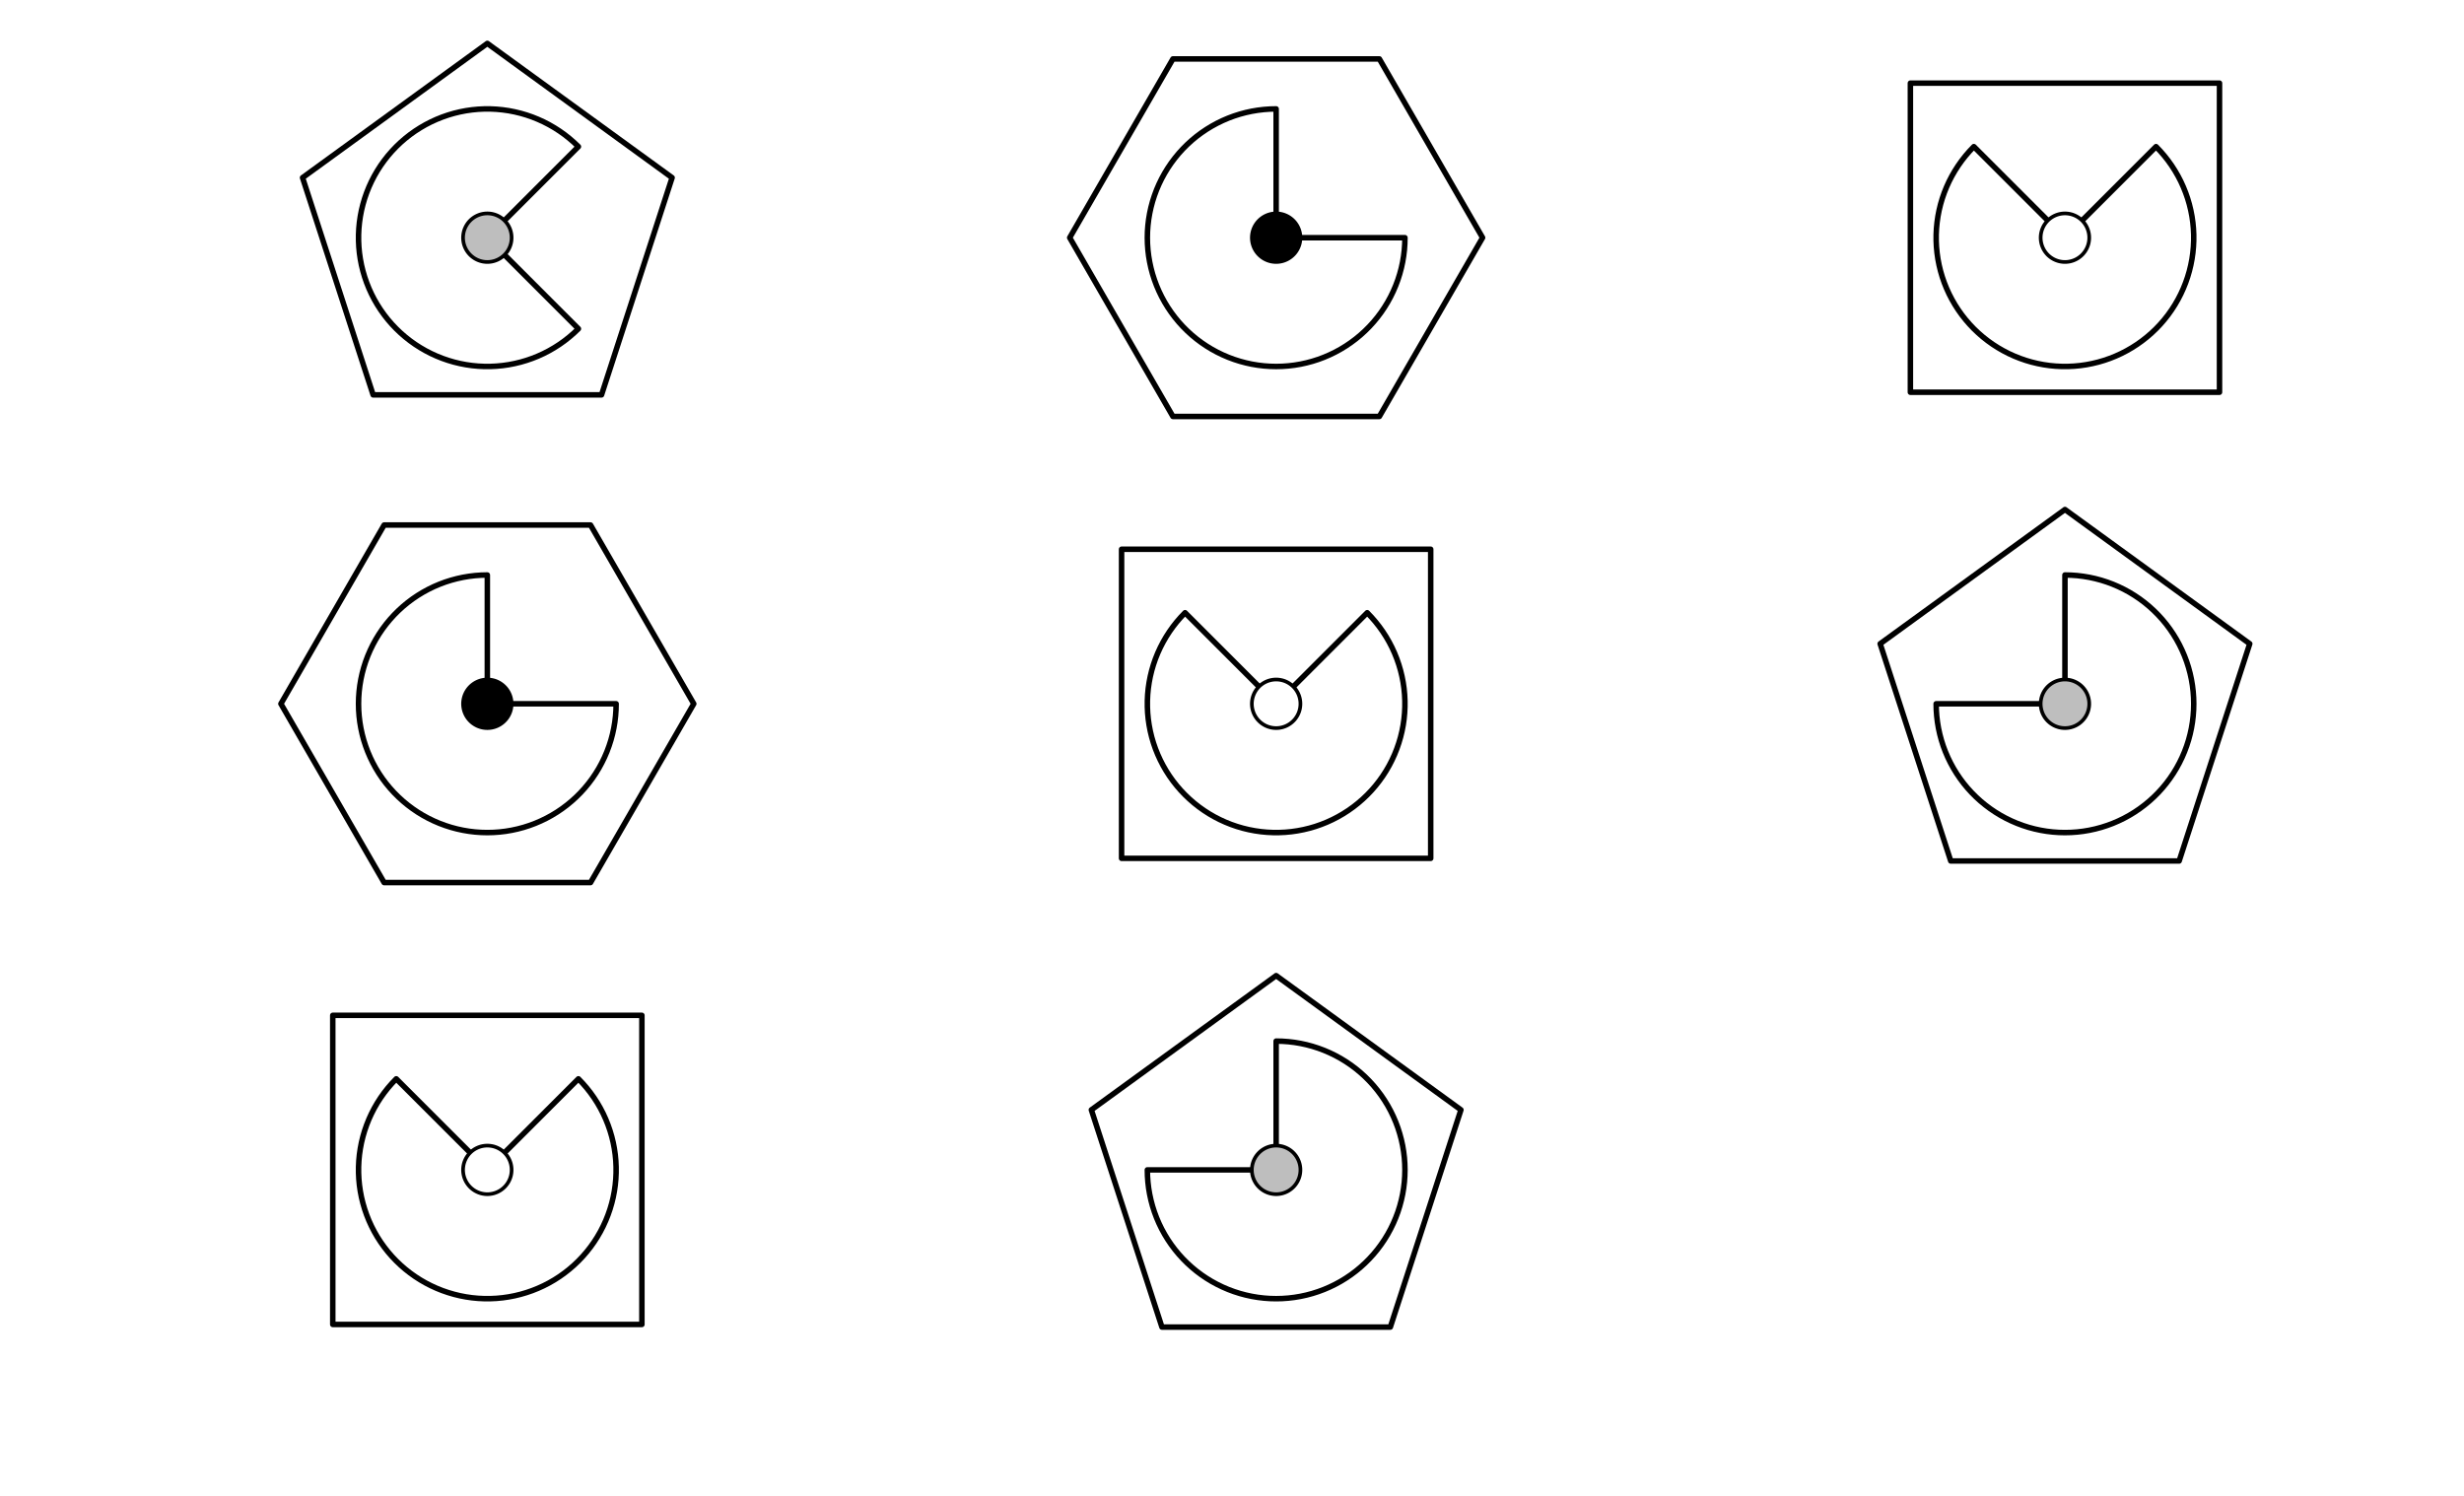
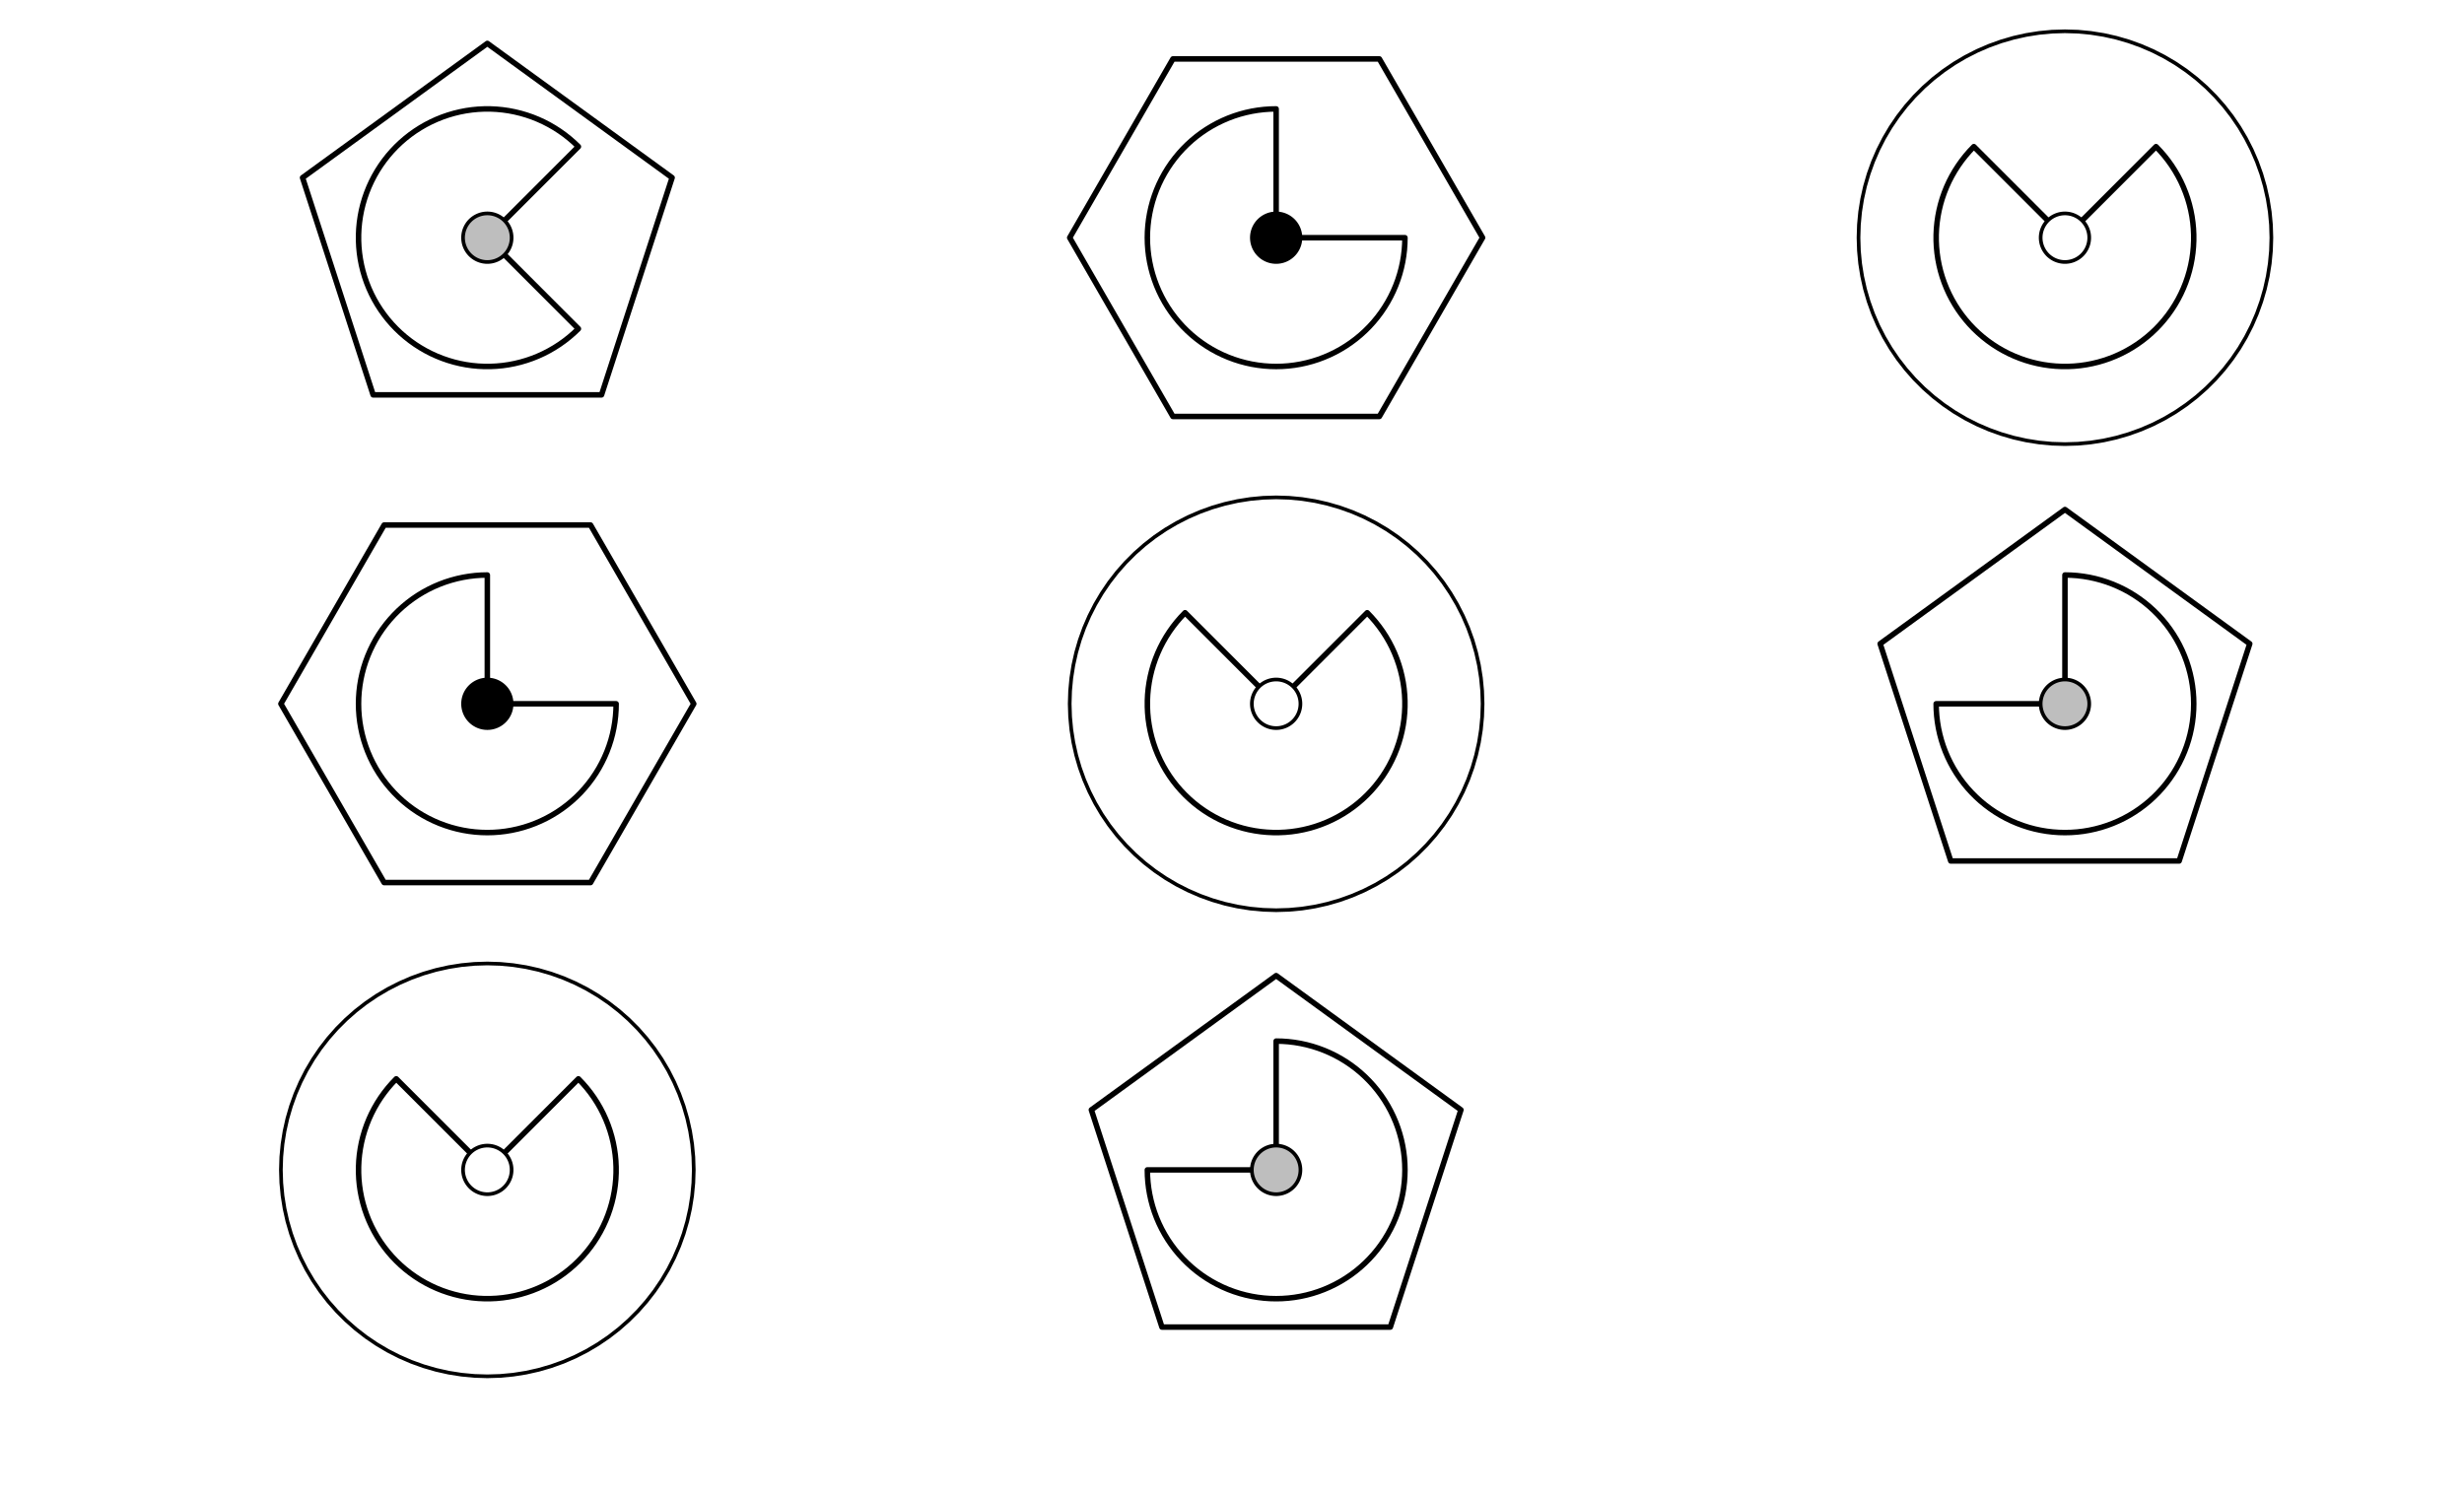
<svg xmlns="http://www.w3.org/2000/svg" width="1008pt" height="612pt" viewBox="0 0 1008 612" version="1.1">
-   <g id="surface81">
+   <defs>
+     <clipPath id="clip1">
+       <path d="M 436 202.098 L 608 202.098 L 608 373.785 L 436 373.785 Z M 436 202.098 " />
+     </clipPath>
+   </defs>
+   <g id="surface61">
    <rect x="0" y="0" width="1008" height="612" style="fill:rgb(100%,100%,100%);fill-opacity:1;stroke:none;" />
    <path style="fill:none;stroke-width:2.25;stroke-linecap:round;stroke-linejoin:round;stroke:rgb(0%,0%,0%);stroke-opacity:1;stroke-miterlimit:10;" d="M 199.363 17.762 L 123.77 72.688 L 152.645 161.551 L 246.082 161.551 L 274.957 72.688 Z M 199.363 17.762 " />
    <path style="fill:none;stroke-width:2.25;stroke-linecap:round;stroke-linejoin:round;stroke:rgb(0%,0%,0%);stroke-opacity:1;stroke-miterlimit:10;" d="M 236.621 59.988 L 234.805 58.258 L 232.91 56.617 L 230.941 55.066 L 228.898 53.613 L 226.789 52.258 L 224.617 51.004 L 222.387 49.852 L 220.105 48.812 L 217.777 47.879 L 215.406 47.059 L 213 46.352 L 210.562 45.762 L 208.102 45.285 L 205.617 44.93 L 203.121 44.691 L 200.617 44.57 L 198.109 44.57 L 195.605 44.691 L 193.109 44.93 L 190.625 45.285 L 188.164 45.762 L 185.727 46.352 L 183.32 47.059 L 180.949 47.879 L 178.621 48.812 L 176.34 49.852 L 174.109 51.004 L 171.938 52.258 L 169.828 53.613 L 167.785 55.066 L 165.816 56.617 L 163.918 58.258 L 162.105 59.988 L 160.375 61.805 L 158.73 63.699 L 157.184 65.672 L 155.727 67.715 L 154.371 69.824 L 153.117 71.996 L 151.969 74.227 L 150.926 76.508 L 149.996 78.836 L 149.176 81.203 L 148.469 83.609 L 147.875 86.047 L 147.402 88.512 L 147.043 90.992 L 146.805 93.488 L 146.688 95.992 L 146.688 98.5 L 146.805 101.008 L 147.043 103.504 L 147.402 105.984 L 147.875 108.449 L 148.469 110.887 L 149.176 113.293 L 149.996 115.66 L 150.926 117.988 L 151.969 120.27 L 153.117 122.5 L 154.371 124.672 L 155.727 126.781 L 157.184 128.824 L 158.73 130.797 L 160.375 132.691 L 162.105 134.508 L 163.918 136.238 L 165.816 137.879 L 167.785 139.43 L 169.828 140.883 L 171.938 142.238 L 174.109 143.492 L 176.34 144.645 L 178.621 145.684 L 180.949 146.617 L 183.32 147.438 L 185.727 148.145 L 188.164 148.734 L 190.625 149.211 L 193.109 149.566 L 195.605 149.805 L 198.109 149.926 L 200.617 149.926 L 203.121 149.805 L 205.617 149.566 L 208.102 149.211 L 210.562 148.734 L 213 148.145 L 215.406 147.438 L 217.777 146.617 L 220.105 145.684 L 222.387 144.645 L 224.617 143.492 L 226.789 142.238 L 228.898 140.883 L 230.941 139.43 L 232.91 137.879 L 234.805 136.238 L 236.621 134.508 L 199.363 97.246 Z M 236.621 59.988 " />
    <path style="fill-rule:nonzero;fill:rgb(74.51%,74.51%,74.51%);fill-opacity:1;stroke-width:1.5;stroke-linecap:round;stroke-linejoin:round;stroke:rgb(0%,0%,0%);stroke-opacity:1;stroke-miterlimit:10;" d="M 209.297 97.246 L 209.277 96.625 L 209.219 96.004 L 209.121 95.387 L 208.988 94.777 L 208.812 94.18 L 208.602 93.59 L 208.352 93.02 L 208.07 92.461 L 207.754 91.926 L 207.402 91.406 L 207.02 90.914 L 206.605 90.445 L 206.164 90.004 L 205.695 89.594 L 205.203 89.211 L 204.688 88.859 L 204.148 88.543 L 203.594 88.258 L 203.02 88.012 L 202.434 87.797 L 201.836 87.625 L 201.227 87.488 L 200.609 87.391 L 199.988 87.332 L 199.363 87.312 L 198.738 87.332 L 198.117 87.391 L 197.5 87.488 L 196.891 87.625 L 196.293 87.797 L 195.707 88.012 L 195.133 88.258 L 194.578 88.543 L 194.039 88.859 L 193.523 89.211 L 193.031 89.594 L 192.562 90.004 L 192.121 90.445 L 191.707 90.914 L 191.324 91.406 L 190.973 91.926 L 190.656 92.461 L 190.375 93.02 L 190.125 93.59 L 189.914 94.18 L 189.738 94.777 L 189.605 95.387 L 189.508 96.004 L 189.445 96.625 L 189.426 97.246 L 189.445 97.871 L 189.508 98.492 L 189.605 99.109 L 189.738 99.719 L 189.914 100.316 L 190.125 100.906 L 190.375 101.477 L 190.656 102.035 L 190.973 102.57 L 191.324 103.09 L 191.707 103.582 L 192.121 104.051 L 192.562 104.492 L 193.031 104.902 L 193.523 105.285 L 194.039 105.637 L 194.578 105.953 L 195.133 106.238 L 195.707 106.484 L 196.293 106.699 L 196.891 106.871 L 197.5 107.008 L 198.117 107.105 L 198.738 107.164 L 199.363 107.184 L 199.988 107.164 L 200.609 107.105 L 201.227 107.008 L 201.836 106.871 L 202.434 106.699 L 203.02 106.484 L 203.594 106.238 L 204.148 105.953 L 204.688 105.637 L 205.203 105.285 L 205.695 104.902 L 206.164 104.492 L 206.605 104.051 L 207.02 103.582 L 207.402 103.09 L 207.754 102.57 L 208.07 102.035 L 208.352 101.477 L 208.602 100.906 L 208.812 100.316 L 208.988 99.719 L 209.121 99.109 L 209.219 98.492 L 209.277 97.871 Z M 209.297 97.246 " />
    <path style="fill:none;stroke-width:2.25;stroke-linecap:round;stroke-linejoin:round;stroke:rgb(0%,0%,0%);stroke-opacity:1;stroke-miterlimit:10;" d="M 606.512 97.246 L 564.285 24.109 L 479.832 24.109 L 437.605 97.246 L 479.832 170.387 L 564.285 170.387 Z M 606.512 97.246 " />
    <path style="fill:none;stroke-width:2.25;stroke-linecap:round;stroke-linejoin:round;stroke:rgb(0%,0%,0%);stroke-opacity:1;stroke-miterlimit:10;" d="M 522.059 44.559 L 519.551 44.617 L 517.051 44.797 L 514.559 45.094 L 512.086 45.508 L 509.637 46.043 L 507.211 46.691 L 504.824 47.453 L 502.473 48.332 L 500.168 49.32 L 497.914 50.414 L 495.711 51.617 L 493.57 52.922 L 491.492 54.328 L 489.484 55.828 L 487.551 57.426 L 485.695 59.113 L 483.922 60.887 L 482.234 62.742 L 480.641 64.676 L 479.137 66.684 L 477.73 68.762 L 476.426 70.902 L 475.223 73.102 L 474.129 75.359 L 473.141 77.664 L 472.266 80.016 L 471.5 82.402 L 470.852 84.824 L 470.32 87.277 L 469.902 89.75 L 469.605 92.238 L 469.426 94.742 L 469.367 97.246 L 469.426 99.754 L 469.605 102.258 L 469.902 104.746 L 470.32 107.219 L 470.852 109.672 L 471.5 112.094 L 472.266 114.48 L 473.141 116.832 L 474.129 119.137 L 475.223 121.391 L 476.426 123.594 L 477.73 125.734 L 479.137 127.812 L 480.641 129.82 L 482.234 131.754 L 483.922 133.609 L 485.695 135.383 L 487.551 137.07 L 489.484 138.668 L 491.492 140.168 L 493.57 141.574 L 495.711 142.879 L 497.914 144.082 L 500.168 145.176 L 502.473 146.164 L 504.824 147.043 L 507.211 147.805 L 509.637 148.453 L 512.086 148.988 L 514.559 149.402 L 517.051 149.699 L 519.551 149.879 L 522.059 149.938 L 524.566 149.879 L 527.066 149.699 L 529.555 149.402 L 532.031 148.988 L 534.48 148.453 L 536.902 147.805 L 539.293 147.043 L 541.641 146.164 L 543.945 145.176 L 546.203 144.082 L 548.402 142.879 L 550.543 141.574 L 552.621 140.168 L 554.629 138.668 L 556.562 137.07 L 558.418 135.383 L 560.191 133.609 L 561.879 131.754 L 563.477 129.82 L 564.98 127.812 L 566.383 125.734 L 567.691 123.594 L 568.891 121.391 L 569.988 119.137 L 570.973 116.832 L 571.852 114.48 L 572.613 112.094 L 573.262 109.672 L 573.797 107.219 L 574.211 104.746 L 574.512 102.258 L 574.688 99.754 L 574.75 97.246 L 522.059 97.246 Z M 522.059 44.559 " />
    <path style="fill-rule:nonzero;fill:rgb(0%,0%,0%);fill-opacity:1;stroke-width:1.5;stroke-linecap:round;stroke-linejoin:round;stroke:rgb(0%,0%,0%);stroke-opacity:1;stroke-miterlimit:10;" d="M 531.992 97.246 L 531.973 96.625 L 531.914 96.004 L 531.816 95.387 L 531.68 94.777 L 531.508 94.18 L 531.297 93.59 L 531.047 93.02 L 530.766 92.461 L 530.445 91.926 L 530.094 91.406 L 529.715 90.914 L 529.301 90.445 L 528.859 90.004 L 528.391 89.594 L 527.898 89.211 L 527.383 88.859 L 526.844 88.543 L 526.289 88.258 L 525.715 88.012 L 525.129 87.797 L 524.527 87.625 L 523.918 87.488 L 523.305 87.391 L 522.68 87.332 L 522.059 87.312 L 521.434 87.332 L 520.812 87.391 L 520.195 87.488 L 519.586 87.625 L 518.988 87.797 L 518.398 88.012 L 517.828 88.258 L 517.27 88.543 L 516.734 88.859 L 516.219 89.211 L 515.723 89.594 L 515.258 90.004 L 514.816 90.445 L 514.402 90.914 L 514.02 91.406 L 513.668 91.926 L 513.352 92.461 L 513.066 93.02 L 512.82 93.59 L 512.609 94.18 L 512.434 94.777 L 512.297 95.387 L 512.199 96.004 L 512.141 96.625 L 512.121 97.246 L 512.141 97.871 L 512.199 98.492 L 512.297 99.109 L 512.434 99.719 L 512.609 100.316 L 512.82 100.906 L 513.066 101.477 L 513.352 102.035 L 513.668 102.57 L 514.02 103.09 L 514.402 103.582 L 514.816 104.051 L 515.258 104.492 L 515.723 104.902 L 516.219 105.285 L 516.734 105.637 L 517.27 105.953 L 517.828 106.238 L 518.398 106.484 L 518.988 106.699 L 519.586 106.871 L 520.195 107.008 L 520.812 107.105 L 521.434 107.164 L 522.059 107.184 L 522.68 107.164 L 523.305 107.105 L 523.918 107.008 L 524.527 106.871 L 525.129 106.699 L 525.715 106.484 L 526.289 106.238 L 526.844 105.953 L 527.383 105.637 L 527.898 105.285 L 528.391 104.902 L 528.859 104.492 L 529.301 104.051 L 529.715 103.582 L 530.094 103.09 L 530.445 102.57 L 530.766 102.035 L 531.047 101.477 L 531.297 100.906 L 531.508 100.316 L 531.68 99.719 L 531.816 99.109 L 531.914 98.492 L 531.973 97.871 Z M 531.992 97.246 " />
-     <path style="fill:none;stroke-width:2.25;stroke-linecap:round;stroke-linejoin:round;stroke:rgb(0%,0%,0%);stroke-opacity:1;stroke-miterlimit:10;" d="M 907.98 34.02 L 781.523 34.02 L 781.523 160.477 L 907.98 160.477 Z M 907.98 34.02 " />
+     <path style="fill:none;stroke-width:1.5;stroke-linecap:round;stroke-linejoin:round;stroke:rgb(0%,0%,0%);stroke-opacity:1;stroke-miterlimit:10;" d="M 929.203 97.246 L 929.039 91.945 L 928.539 86.664 L 927.707 81.422 L 926.551 76.246 L 925.07 71.152 L 923.273 66.16 L 921.168 61.289 L 918.758 56.562 L 916.059 51.996 L 913.074 47.609 L 909.824 43.418 L 906.316 39.438 L 902.562 35.684 L 898.582 32.176 L 894.391 28.926 L 890.004 25.941 L 885.438 23.242 L 880.711 20.832 L 875.84 18.727 L 870.848 16.93 L 865.754 15.449 L 860.578 14.293 L 855.336 13.461 L 850.055 12.961 L 844.754 12.797 L 839.449 12.961 L 834.168 13.461 L 828.926 14.293 L 823.75 15.449 L 818.656 16.93 L 813.664 18.727 L 808.793 20.832 L 804.066 23.242 L 799.5 25.941 L 795.113 28.926 L 790.922 32.176 L 786.941 35.684 L 783.188 39.438 L 779.68 43.418 L 776.43 47.609 L 773.445 51.996 L 770.746 56.562 L 768.336 61.289 L 766.23 66.16 L 764.434 71.152 L 762.953 76.246 L 761.797 81.422 L 760.965 86.664 L 760.465 91.945 L 760.301 97.246 L 760.465 102.551 L 760.965 107.832 L 761.797 113.074 L 762.953 118.25 L 764.434 123.344 L 766.23 128.336 L 768.336 133.207 L 770.746 137.934 L 773.445 142.5 L 776.43 146.887 L 779.68 151.078 L 783.188 155.059 L 786.941 158.812 L 790.922 162.32 L 795.113 165.57 L 799.5 168.555 L 804.066 171.254 L 808.793 173.664 L 813.664 175.77 L 818.656 177.566 L 823.75 179.047 L 828.926 180.203 L 834.168 181.035 L 839.449 181.535 L 844.754 181.699 L 850.055 181.535 L 855.336 181.035 L 860.578 180.203 L 865.754 179.047 L 870.848 177.566 L 875.84 175.77 L 880.711 173.664 L 885.438 171.254 L 890.004 168.555 L 894.391 165.57 L 898.582 162.32 L 902.562 158.812 L 906.316 155.059 L 909.824 151.078 L 913.074 146.887 L 916.059 142.5 L 918.758 137.934 L 921.168 133.207 L 923.273 128.336 L 925.07 123.344 L 926.551 118.25 L 927.707 113.074 L 928.539 107.832 L 929.039 102.551 Z M 929.203 97.246 " />
    <path style="fill:none;stroke-width:2.25;stroke-linecap:round;stroke-linejoin:round;stroke:rgb(0%,0%,0%);stroke-opacity:1;stroke-miterlimit:10;" d="M 807.492 59.988 L 805.762 61.805 L 804.121 63.699 L 802.57 65.672 L 801.117 67.715 L 799.762 69.824 L 798.508 71.996 L 797.355 74.227 L 796.316 76.508 L 795.383 78.836 L 794.562 81.203 L 793.855 83.609 L 793.266 86.047 L 792.789 88.512 L 792.434 90.992 L 792.195 93.488 L 792.074 95.992 L 792.074 98.5 L 792.195 101.008 L 792.434 103.504 L 792.789 105.984 L 793.266 108.449 L 793.855 110.887 L 794.562 113.293 L 795.383 115.66 L 796.316 117.988 L 797.355 120.27 L 798.508 122.5 L 799.762 124.672 L 801.117 126.781 L 802.57 128.824 L 804.121 130.797 L 805.762 132.691 L 807.492 134.508 L 809.309 136.238 L 811.203 137.879 L 813.176 139.43 L 815.219 140.883 L 817.328 142.238 L 819.5 143.492 L 821.73 144.645 L 824.012 145.684 L 826.34 146.617 L 828.707 147.438 L 831.113 148.145 L 833.551 148.734 L 836.016 149.211 L 838.496 149.566 L 840.992 149.805 L 843.5 149.926 L 846.008 149.926 L 848.512 149.805 L 851.008 149.566 L 853.488 149.211 L 855.953 148.734 L 858.391 148.145 L 860.797 147.438 L 863.164 146.617 L 865.492 145.684 L 867.773 144.645 L 870.004 143.492 L 872.176 142.238 L 874.285 140.883 L 876.328 139.43 L 878.301 137.879 L 880.195 136.238 L 882.012 134.508 L 883.742 132.691 L 885.383 130.797 L 886.934 128.824 L 888.387 126.781 L 889.742 124.672 L 890.996 122.5 L 892.148 120.27 L 893.188 117.988 L 894.121 115.66 L 894.941 113.293 L 895.648 110.887 L 896.238 108.449 L 896.715 105.984 L 897.07 103.504 L 897.309 101.008 L 897.43 98.5 L 897.43 95.992 L 897.309 93.488 L 897.07 90.992 L 896.715 88.512 L 896.238 86.047 L 895.648 83.609 L 894.941 81.203 L 894.121 78.836 L 893.188 76.508 L 892.148 74.227 L 890.996 71.996 L 889.742 69.824 L 888.387 67.715 L 886.934 65.672 L 885.383 63.699 L 883.742 61.805 L 882.012 59.988 L 844.754 97.246 Z M 807.492 59.988 " />
    <path style="fill-rule:nonzero;fill:rgb(100%,100%,100%);fill-opacity:1;stroke-width:1.5;stroke-linecap:round;stroke-linejoin:round;stroke:rgb(0%,0%,0%);stroke-opacity:1;stroke-miterlimit:10;" d="M 854.688 97.246 L 854.668 96.625 L 854.609 96.004 L 854.512 95.387 L 854.375 94.777 L 854.203 94.18 L 853.988 93.59 L 853.742 93.02 L 853.457 92.461 L 853.141 91.926 L 852.789 91.406 L 852.406 90.914 L 851.996 90.445 L 851.555 90.004 L 851.086 89.594 L 850.594 89.211 L 850.074 88.859 L 849.539 88.543 L 848.98 88.258 L 848.41 88.012 L 847.82 87.797 L 847.223 87.625 L 846.613 87.488 L 845.996 87.391 L 845.375 87.332 L 844.754 87.312 L 844.129 87.332 L 843.508 87.391 L 842.891 87.488 L 842.281 87.625 L 841.684 87.797 L 841.094 88.012 L 840.523 88.258 L 839.965 88.543 L 839.43 88.859 L 838.91 89.211 L 838.418 89.594 L 837.949 90.004 L 837.508 90.445 L 837.098 90.914 L 836.715 91.406 L 836.363 91.926 L 836.047 92.461 L 835.762 93.02 L 835.516 93.59 L 835.301 94.18 L 835.129 94.777 L 834.992 95.387 L 834.895 96.004 L 834.836 96.625 L 834.816 97.246 L 834.836 97.871 L 834.895 98.492 L 834.992 99.109 L 835.129 99.719 L 835.301 100.316 L 835.516 100.906 L 835.762 101.477 L 836.047 102.035 L 836.363 102.57 L 836.715 103.09 L 837.098 103.582 L 837.508 104.051 L 837.949 104.492 L 838.418 104.902 L 838.91 105.285 L 839.43 105.637 L 839.965 105.953 L 840.523 106.238 L 841.094 106.484 L 841.684 106.699 L 842.281 106.871 L 842.891 107.008 L 843.508 107.105 L 844.129 107.164 L 844.754 107.184 L 845.375 107.164 L 845.996 107.105 L 846.613 107.008 L 847.223 106.871 L 847.82 106.699 L 848.41 106.484 L 848.98 106.238 L 849.539 105.953 L 850.074 105.637 L 850.594 105.285 L 851.086 104.902 L 851.555 104.492 L 851.996 104.051 L 852.406 103.582 L 852.789 103.09 L 853.141 102.57 L 853.457 102.035 L 853.742 101.477 L 853.988 100.906 L 854.203 100.316 L 854.375 99.719 L 854.512 99.109 L 854.609 98.492 L 854.668 97.871 Z M 854.688 97.246 " />
    <path style="fill:none;stroke-width:2.25;stroke-linecap:round;stroke-linejoin:round;stroke:rgb(0%,0%,0%);stroke-opacity:1;stroke-miterlimit:10;" d="M 283.816 287.941 L 241.59 214.805 L 157.137 214.805 L 114.91 287.941 L 157.137 361.082 L 241.59 361.082 Z M 283.816 287.941 " />
    <path style="fill:none;stroke-width:2.25;stroke-linecap:round;stroke-linejoin:round;stroke:rgb(0%,0%,0%);stroke-opacity:1;stroke-miterlimit:10;" d="M 199.363 235.25 L 196.855 235.312 L 194.355 235.488 L 191.863 235.789 L 189.391 236.203 L 186.941 236.738 L 184.52 237.387 L 182.129 238.148 L 179.781 239.027 L 177.473 240.012 L 175.219 241.109 L 173.02 242.309 L 170.875 243.617 L 168.801 245.02 L 166.793 246.523 L 164.859 248.121 L 163.004 249.809 L 161.23 251.582 L 159.543 253.438 L 157.945 255.371 L 156.441 257.379 L 155.035 259.457 L 153.73 261.598 L 152.531 263.797 L 151.434 266.055 L 150.445 268.359 L 149.57 270.707 L 148.805 273.098 L 148.156 275.52 L 147.625 277.969 L 147.207 280.445 L 146.91 282.934 L 146.73 285.434 L 146.672 287.941 L 146.73 290.449 L 146.91 292.949 L 147.207 295.441 L 147.625 297.914 L 148.156 300.363 L 148.805 302.789 L 149.57 305.176 L 150.445 307.527 L 151.434 309.832 L 152.531 312.086 L 153.73 314.289 L 155.035 316.43 L 156.441 318.508 L 157.945 320.516 L 159.543 322.449 L 161.23 324.305 L 163.004 326.078 L 164.859 327.766 L 166.793 329.359 L 168.801 330.863 L 170.875 332.27 L 173.02 333.574 L 175.219 334.777 L 177.473 335.871 L 179.781 336.859 L 182.129 337.734 L 184.52 338.5 L 186.941 339.148 L 189.391 339.68 L 191.863 340.098 L 194.355 340.395 L 196.855 340.574 L 199.363 340.633 L 201.871 340.574 L 204.371 340.395 L 206.863 340.098 L 209.336 339.68 L 211.785 339.148 L 214.207 338.5 L 216.598 337.734 L 218.945 336.859 L 221.25 335.871 L 223.508 334.777 L 225.707 333.574 L 227.852 332.27 L 229.926 330.863 L 231.934 329.359 L 233.867 327.766 L 235.723 326.078 L 237.496 324.305 L 239.184 322.449 L 240.781 320.516 L 242.285 318.508 L 243.691 316.43 L 244.996 314.289 L 246.195 312.086 L 247.293 309.832 L 248.281 307.527 L 249.156 305.176 L 249.922 302.789 L 250.57 300.363 L 251.102 297.914 L 251.52 295.441 L 251.816 292.949 L 251.996 290.449 L 252.055 287.941 L 199.363 287.941 Z M 199.363 235.25 " />
    <path style="fill-rule:nonzero;fill:rgb(0%,0%,0%);fill-opacity:1;stroke-width:1.5;stroke-linecap:round;stroke-linejoin:round;stroke:rgb(0%,0%,0%);stroke-opacity:1;stroke-miterlimit:10;" d="M 209.297 287.941 L 209.277 287.32 L 209.219 286.695 L 209.121 286.082 L 208.988 285.473 L 208.812 284.871 L 208.602 284.285 L 208.352 283.711 L 208.07 283.156 L 207.754 282.617 L 207.402 282.102 L 207.02 281.609 L 206.605 281.141 L 206.164 280.699 L 205.695 280.285 L 205.203 279.906 L 204.688 279.555 L 204.148 279.234 L 203.594 278.953 L 203.02 278.703 L 202.434 278.492 L 201.836 278.32 L 201.227 278.184 L 200.609 278.086 L 199.988 278.027 L 199.363 278.008 L 198.738 278.027 L 198.117 278.086 L 197.5 278.184 L 196.891 278.32 L 196.293 278.492 L 195.707 278.703 L 195.133 278.953 L 194.578 279.234 L 194.039 279.555 L 193.523 279.906 L 193.031 280.285 L 192.562 280.699 L 192.121 281.141 L 191.707 281.609 L 191.324 282.102 L 190.973 282.617 L 190.656 283.156 L 190.375 283.711 L 190.125 284.285 L 189.914 284.871 L 189.738 285.473 L 189.605 286.082 L 189.508 286.695 L 189.445 287.32 L 189.426 287.941 L 189.445 288.566 L 189.508 289.188 L 189.605 289.805 L 189.738 290.414 L 189.914 291.012 L 190.125 291.602 L 190.375 292.172 L 190.656 292.73 L 190.973 293.266 L 191.324 293.781 L 191.707 294.277 L 192.121 294.742 L 192.562 295.184 L 193.031 295.598 L 193.523 295.98 L 194.039 296.332 L 194.578 296.648 L 195.133 296.934 L 195.707 297.18 L 196.293 297.391 L 196.891 297.566 L 197.5 297.703 L 198.117 297.801 L 198.738 297.859 L 199.363 297.879 L 199.988 297.859 L 200.609 297.801 L 201.227 297.703 L 201.836 297.566 L 202.434 297.391 L 203.02 297.18 L 203.594 296.934 L 204.148 296.648 L 204.688 296.332 L 205.203 295.98 L 205.695 295.598 L 206.164 295.184 L 206.605 294.742 L 207.02 294.277 L 207.402 293.781 L 207.754 293.266 L 208.07 292.73 L 208.352 292.172 L 208.602 291.602 L 208.812 291.012 L 208.988 290.414 L 209.121 289.805 L 209.219 289.188 L 209.277 288.566 Z M 209.297 287.941 " />
-     <path style="fill:none;stroke-width:2.25;stroke-linecap:round;stroke-linejoin:round;stroke:rgb(0%,0%,0%);stroke-opacity:1;stroke-miterlimit:10;" d="M 585.285 224.715 L 458.828 224.715 L 458.828 351.172 L 585.285 351.172 Z M 585.285 224.715 " />
+     <g clip-path="url(#clip1)" clip-rule="nonzero">
+       <path style="fill:none;stroke-width:1.5;stroke-linecap:round;stroke-linejoin:round;stroke:rgb(0%,0%,0%);stroke-opacity:1;stroke-miterlimit:10;" d="M 606.512 287.941 L 606.344 282.641 L 605.844 277.359 L 605.016 272.117 L 603.855 266.941 L 602.375 261.844 L 600.578 256.852 L 598.473 251.984 L 596.062 247.258 L 593.363 242.691 L 590.383 238.301 L 587.129 234.109 L 583.621 230.133 L 579.867 226.379 L 575.891 222.871 L 571.699 219.617 L 567.309 216.637 L 562.742 213.938 L 558.016 211.527 L 553.148 209.422 L 548.156 207.625 L 543.059 206.145 L 537.883 204.984 L 532.641 204.156 L 527.359 203.656 L 522.059 203.488 L 516.754 203.656 L 511.473 204.156 L 506.234 204.984 L 501.055 206.145 L 495.961 207.625 L 490.969 209.422 L 486.098 211.527 L 481.371 213.938 L 476.805 216.637 L 472.418 219.617 L 468.227 222.871 L 464.246 226.379 L 460.496 230.133 L 456.984 234.109 L 453.734 238.301 L 450.754 242.691 L 448.051 247.258 L 445.645 251.984 L 443.535 256.852 L 441.738 261.844 L 440.258 266.941 L 439.102 272.117 L 438.27 277.359 L 437.773 282.641 L 437.605 287.941 L 437.773 293.246 L 438.27 298.527 L 439.102 303.766 L 440.258 308.945 L 441.738 314.039 L 443.535 319.031 L 445.645 323.902 L 448.051 328.629 L 450.754 333.195 L 453.734 337.582 L 456.984 341.773 L 460.496 345.754 L 464.246 349.504 L 468.227 353.016 L 472.418 356.266 L 476.805 359.246 L 481.371 361.949 L 486.098 364.355 L 490.969 366.465 L 495.961 368.262 L 501.055 369.742 L 506.234 370.898 L 511.473 371.73 L 516.754 372.227 L 522.059 372.395 L 527.359 372.227 L 532.641 371.73 L 537.883 370.898 L 543.059 369.742 L 548.156 368.262 L 553.148 366.465 L 558.016 364.355 L 562.742 361.949 L 567.309 359.246 L 571.699 356.266 L 575.891 353.016 L 579.867 349.504 L 583.621 345.754 L 587.129 341.773 L 590.383 337.582 L 593.363 333.195 L 596.062 328.629 L 598.473 323.902 L 600.578 319.031 L 602.375 314.039 L 603.855 308.945 L 605.016 303.766 L 605.844 298.527 L 606.344 293.246 Z M 606.512 287.941 " />
+     </g>
    <path style="fill:none;stroke-width:2.25;stroke-linecap:round;stroke-linejoin:round;stroke:rgb(0%,0%,0%);stroke-opacity:1;stroke-miterlimit:10;" d="M 484.801 250.684 L 483.07 252.5 L 481.426 254.395 L 479.875 256.367 L 478.422 258.41 L 477.066 260.52 L 475.812 262.691 L 474.664 264.918 L 473.621 267.199 L 472.688 269.527 L 471.867 271.898 L 471.16 274.305 L 470.57 276.742 L 470.098 279.203 L 469.738 281.688 L 469.5 284.184 L 469.383 286.688 L 469.383 289.195 L 469.5 291.703 L 469.738 294.199 L 470.098 296.68 L 470.57 299.145 L 471.16 301.578 L 471.867 303.984 L 472.688 306.355 L 473.621 308.684 L 474.664 310.965 L 475.812 313.195 L 477.066 315.367 L 478.422 317.477 L 479.875 319.52 L 481.426 321.492 L 483.07 323.387 L 484.801 325.199 L 486.613 326.93 L 488.508 328.574 L 490.48 330.125 L 492.523 331.578 L 494.633 332.934 L 496.805 334.188 L 499.035 335.336 L 501.316 336.379 L 503.645 337.312 L 506.016 338.133 L 508.422 338.84 L 510.855 339.43 L 513.32 339.902 L 515.801 340.262 L 518.297 340.5 L 520.805 340.617 L 523.312 340.617 L 525.816 340.5 L 528.312 340.262 L 530.797 339.902 L 533.258 339.43 L 535.695 338.84 L 538.102 338.133 L 540.473 337.312 L 542.801 336.379 L 545.082 335.336 L 547.309 334.188 L 549.48 332.934 L 551.59 331.578 L 553.633 330.125 L 555.605 328.574 L 557.5 326.93 L 559.316 325.199 L 561.047 323.387 L 562.688 321.492 L 564.238 319.52 L 565.695 317.477 L 567.051 315.367 L 568.305 313.195 L 569.453 310.965 L 570.496 308.684 L 571.426 306.355 L 572.246 303.984 L 572.953 301.578 L 573.543 299.145 L 574.02 296.68 L 574.375 294.199 L 574.613 291.703 L 574.734 289.195 L 574.734 286.688 L 574.613 284.184 L 574.375 281.688 L 574.02 279.203 L 573.543 276.742 L 572.953 274.305 L 572.246 271.898 L 571.426 269.527 L 570.496 267.199 L 569.453 264.918 L 568.305 262.691 L 567.051 260.52 L 565.695 258.41 L 564.238 256.367 L 562.688 254.395 L 561.047 252.5 L 559.316 250.684 L 522.059 287.941 Z M 484.801 250.684 " />
    <path style="fill-rule:nonzero;fill:rgb(100%,100%,100%);fill-opacity:1;stroke-width:1.5;stroke-linecap:round;stroke-linejoin:round;stroke:rgb(0%,0%,0%);stroke-opacity:1;stroke-miterlimit:10;" d="M 531.992 287.941 L 531.973 287.32 L 531.914 286.695 L 531.816 286.082 L 531.68 285.473 L 531.508 284.871 L 531.297 284.285 L 531.047 283.711 L 530.766 283.156 L 530.445 282.617 L 530.094 282.102 L 529.715 281.609 L 529.301 281.141 L 528.859 280.699 L 528.391 280.285 L 527.898 279.906 L 527.383 279.555 L 526.844 279.234 L 526.289 278.953 L 525.715 278.703 L 525.129 278.492 L 524.527 278.32 L 523.918 278.184 L 523.305 278.086 L 522.68 278.027 L 522.059 278.008 L 521.434 278.027 L 520.812 278.086 L 520.195 278.184 L 519.586 278.32 L 518.988 278.492 L 518.398 278.703 L 517.828 278.953 L 517.27 279.234 L 516.734 279.555 L 516.219 279.906 L 515.723 280.285 L 515.258 280.699 L 514.816 281.141 L 514.402 281.609 L 514.02 282.102 L 513.668 282.617 L 513.352 283.156 L 513.066 283.711 L 512.82 284.285 L 512.609 284.871 L 512.434 285.473 L 512.297 286.082 L 512.199 286.695 L 512.141 287.32 L 512.121 287.941 L 512.141 288.566 L 512.199 289.188 L 512.297 289.805 L 512.434 290.414 L 512.609 291.012 L 512.82 291.602 L 513.066 292.172 L 513.352 292.73 L 513.668 293.266 L 514.02 293.781 L 514.402 294.277 L 514.816 294.742 L 515.258 295.184 L 515.723 295.598 L 516.219 295.98 L 516.734 296.332 L 517.27 296.648 L 517.828 296.934 L 518.398 297.18 L 518.988 297.391 L 519.586 297.566 L 520.195 297.703 L 520.812 297.801 L 521.434 297.859 L 522.059 297.879 L 522.68 297.859 L 523.305 297.801 L 523.918 297.703 L 524.527 297.566 L 525.129 297.391 L 525.715 297.18 L 526.289 296.934 L 526.844 296.648 L 527.383 296.332 L 527.898 295.98 L 528.391 295.598 L 528.859 295.184 L 529.301 294.742 L 529.715 294.277 L 530.094 293.781 L 530.445 293.266 L 530.766 292.73 L 531.047 292.172 L 531.297 291.602 L 531.508 291.012 L 531.68 290.414 L 531.816 289.805 L 531.914 289.188 L 531.973 288.566 Z M 531.992 287.941 " />
    <path style="fill:none;stroke-width:2.25;stroke-linecap:round;stroke-linejoin:round;stroke:rgb(0%,0%,0%);stroke-opacity:1;stroke-miterlimit:10;" d="M 844.754 208.457 L 769.156 263.379 L 798.031 352.246 L 891.473 352.246 L 920.348 263.379 Z M 844.754 208.457 " />
    <path style="fill:none;stroke-width:2.25;stroke-linecap:round;stroke-linejoin:round;stroke:rgb(0%,0%,0%);stroke-opacity:1;stroke-miterlimit:10;" d="M 792.062 287.941 L 792.121 290.449 L 792.301 292.949 L 792.598 295.441 L 793.012 297.914 L 793.547 300.363 L 794.195 302.789 L 794.957 305.176 L 795.836 307.527 L 796.824 309.832 L 797.918 312.086 L 799.121 314.289 L 800.426 316.43 L 801.832 318.508 L 803.332 320.516 L 804.93 322.449 L 806.617 324.305 L 808.391 326.078 L 810.246 327.766 L 812.18 329.359 L 814.188 330.863 L 816.266 332.27 L 818.406 333.574 L 820.609 334.777 L 822.863 335.871 L 825.168 336.859 L 827.52 337.734 L 829.906 338.5 L 832.328 339.148 L 834.781 339.68 L 837.254 340.098 L 839.742 340.395 L 842.246 340.574 L 844.754 340.633 L 847.258 340.574 L 849.762 340.395 L 852.25 340.098 L 854.723 339.68 L 857.176 339.148 L 859.598 338.5 L 861.984 337.734 L 864.336 336.859 L 866.641 335.871 L 868.898 334.777 L 871.098 333.574 L 873.238 332.27 L 875.316 330.863 L 877.324 329.359 L 879.258 327.766 L 881.113 326.078 L 882.887 324.305 L 884.574 322.449 L 886.172 320.516 L 887.672 318.508 L 889.078 316.43 L 890.383 314.289 L 891.586 312.086 L 892.68 309.832 L 893.668 307.527 L 894.547 305.176 L 895.309 302.789 L 895.957 300.363 L 896.492 297.914 L 896.906 295.441 L 897.203 292.949 L 897.383 290.449 L 897.441 287.941 L 897.383 285.434 L 897.203 282.934 L 896.906 280.445 L 896.492 277.969 L 895.957 275.52 L 895.309 273.098 L 894.547 270.707 L 893.668 268.359 L 892.68 266.055 L 891.586 263.797 L 890.383 261.598 L 889.078 259.457 L 887.672 257.379 L 886.172 255.371 L 884.574 253.438 L 882.887 251.582 L 881.113 249.809 L 879.258 248.121 L 877.324 246.523 L 875.316 245.02 L 873.238 243.617 L 871.098 242.309 L 868.898 241.109 L 866.641 240.012 L 864.336 239.027 L 861.984 238.148 L 859.598 237.387 L 857.176 236.738 L 854.723 236.203 L 852.25 235.789 L 849.762 235.488 L 847.258 235.312 L 844.754 235.25 L 844.754 287.941 Z M 792.062 287.941 " />
    <path style="fill-rule:nonzero;fill:rgb(74.51%,74.51%,74.51%);fill-opacity:1;stroke-width:1.5;stroke-linecap:round;stroke-linejoin:round;stroke:rgb(0%,0%,0%);stroke-opacity:1;stroke-miterlimit:10;" d="M 854.688 287.941 L 854.668 287.32 L 854.609 286.695 L 854.512 286.082 L 854.375 285.473 L 854.203 284.871 L 853.988 284.285 L 853.742 283.711 L 853.457 283.156 L 853.141 282.617 L 852.789 282.102 L 852.406 281.609 L 851.996 281.141 L 851.555 280.699 L 851.086 280.285 L 850.594 279.906 L 850.074 279.555 L 849.539 279.234 L 848.98 278.953 L 848.41 278.703 L 847.82 278.492 L 847.223 278.32 L 846.613 278.184 L 845.996 278.086 L 845.375 278.027 L 844.754 278.008 L 844.129 278.027 L 843.508 278.086 L 842.891 278.184 L 842.281 278.32 L 841.684 278.492 L 841.094 278.703 L 840.523 278.953 L 839.965 279.234 L 839.43 279.555 L 838.91 279.906 L 838.418 280.285 L 837.949 280.699 L 837.508 281.141 L 837.098 281.609 L 836.715 282.102 L 836.363 282.617 L 836.047 283.156 L 835.762 283.711 L 835.516 284.285 L 835.301 284.871 L 835.129 285.473 L 834.992 286.082 L 834.895 286.695 L 834.836 287.32 L 834.816 287.941 L 834.836 288.566 L 834.895 289.188 L 834.992 289.805 L 835.129 290.414 L 835.301 291.012 L 835.516 291.602 L 835.762 292.172 L 836.047 292.73 L 836.363 293.266 L 836.715 293.781 L 837.098 294.277 L 837.508 294.742 L 837.949 295.184 L 838.418 295.598 L 838.91 295.98 L 839.43 296.332 L 839.965 296.648 L 840.523 296.934 L 841.094 297.18 L 841.684 297.391 L 842.281 297.566 L 842.891 297.703 L 843.508 297.801 L 844.129 297.859 L 844.754 297.879 L 845.375 297.859 L 845.996 297.801 L 846.613 297.703 L 847.223 297.566 L 847.82 297.391 L 848.41 297.18 L 848.98 296.934 L 849.539 296.648 L 850.074 296.332 L 850.594 295.98 L 851.086 295.598 L 851.555 295.184 L 851.996 294.742 L 852.406 294.277 L 852.789 293.781 L 853.141 293.266 L 853.457 292.73 L 853.742 292.172 L 853.988 291.602 L 854.203 291.012 L 854.375 290.414 L 854.512 289.805 L 854.609 289.188 L 854.668 288.566 Z M 854.688 287.941 " />
-     <path style="fill:none;stroke-width:2.25;stroke-linecap:round;stroke-linejoin:round;stroke:rgb(0%,0%,0%);stroke-opacity:1;stroke-miterlimit:10;" d="M 262.594 415.406 L 136.133 415.406 L 136.133 541.867 L 262.594 541.867 Z M 262.594 415.406 " />
+     <path style="fill:none;stroke-width:1.5;stroke-linecap:round;stroke-linejoin:round;stroke:rgb(0%,0%,0%);stroke-opacity:1;stroke-miterlimit:10;" d="M 283.816 478.637 L 283.648 473.336 L 283.148 468.051 L 282.32 462.812 L 281.164 457.633 L 279.684 452.539 L 277.887 447.547 L 275.777 442.68 L 273.371 437.953 L 270.668 433.387 L 267.688 428.996 L 264.434 424.805 L 260.926 420.824 L 257.176 417.074 L 253.195 413.566 L 249.004 410.312 L 244.613 407.332 L 240.047 404.629 L 235.32 402.223 L 230.453 400.113 L 225.461 398.316 L 220.367 396.836 L 215.188 395.68 L 209.949 394.852 L 204.664 394.352 L 199.363 394.184 L 194.059 394.352 L 188.777 394.852 L 183.539 395.68 L 178.359 396.836 L 173.266 398.316 L 168.273 400.113 L 163.406 402.223 L 158.68 404.629 L 154.113 407.332 L 149.723 410.312 L 145.531 413.566 L 141.551 417.074 L 137.801 420.824 L 134.293 424.805 L 131.039 428.996 L 128.059 433.387 L 125.355 437.953 L 122.949 442.68 L 120.84 447.547 L 119.043 452.539 L 117.562 457.633 L 116.406 462.812 L 115.578 468.051 L 115.078 473.336 L 114.91 478.637 L 115.078 483.941 L 115.578 489.223 L 116.406 494.461 L 117.562 499.641 L 119.043 504.734 L 120.84 509.727 L 122.949 514.594 L 125.355 519.32 L 128.059 523.887 L 131.039 528.277 L 134.293 532.469 L 137.801 536.449 L 141.551 540.199 L 145.531 543.707 L 149.723 546.961 L 154.113 549.941 L 158.68 552.645 L 163.406 555.051 L 168.273 557.16 L 173.266 558.957 L 178.359 560.438 L 183.539 561.594 L 188.777 562.422 L 194.059 562.922 L 199.363 563.09 L 204.664 562.922 L 209.949 562.422 L 215.188 561.594 L 220.367 560.438 L 225.461 558.957 L 230.453 557.16 L 235.32 555.051 L 240.047 552.645 L 244.613 549.941 L 249.004 546.961 L 253.195 543.707 L 257.176 540.199 L 260.926 536.449 L 264.434 532.469 L 267.688 528.277 L 270.668 523.887 L 273.371 519.32 L 275.777 514.594 L 277.887 509.727 L 279.684 504.734 L 281.164 499.641 L 282.32 494.461 L 283.148 489.223 L 283.648 483.941 Z M 283.816 478.637 " />
    <path style="fill:none;stroke-width:2.25;stroke-linecap:round;stroke-linejoin:round;stroke:rgb(0%,0%,0%);stroke-opacity:1;stroke-miterlimit:10;" d="M 162.105 441.379 L 160.375 443.195 L 158.73 445.09 L 157.184 447.059 L 155.727 449.102 L 154.371 451.211 L 153.117 453.383 L 151.969 455.613 L 150.926 457.895 L 149.996 460.223 L 149.176 462.594 L 148.469 465 L 147.875 467.438 L 147.402 469.898 L 147.043 472.383 L 146.805 474.879 L 146.688 477.383 L 146.688 479.891 L 146.805 482.395 L 147.043 484.891 L 147.402 487.375 L 147.875 489.836 L 148.469 492.273 L 149.176 494.68 L 149.996 497.051 L 150.926 499.379 L 151.969 501.66 L 153.117 503.891 L 154.371 506.062 L 155.727 508.172 L 157.184 510.215 L 158.73 512.184 L 160.375 514.082 L 162.105 515.895 L 163.918 517.625 L 165.816 519.27 L 167.785 520.816 L 169.828 522.273 L 171.938 523.629 L 174.109 524.883 L 176.34 526.031 L 178.621 527.074 L 180.949 528.004 L 183.32 528.824 L 185.727 529.531 L 188.164 530.125 L 190.625 530.598 L 193.109 530.957 L 195.605 531.195 L 198.109 531.312 L 200.617 531.312 L 203.121 531.195 L 205.617 530.957 L 208.102 530.598 L 210.562 530.125 L 213 529.531 L 215.406 528.824 L 217.777 528.004 L 220.105 527.074 L 222.387 526.031 L 224.617 524.883 L 226.789 523.629 L 228.898 522.273 L 230.941 520.816 L 232.91 519.27 L 234.805 517.625 L 236.621 515.895 L 238.352 514.082 L 239.996 512.184 L 241.543 510.215 L 243 508.172 L 244.355 506.062 L 245.609 503.891 L 246.758 501.66 L 247.801 499.379 L 248.73 497.051 L 249.551 494.68 L 250.258 492.273 L 250.852 489.836 L 251.324 487.375 L 251.684 484.891 L 251.922 482.395 L 252.039 479.891 L 252.039 477.383 L 251.922 474.879 L 251.684 472.383 L 251.324 469.898 L 250.852 467.438 L 250.258 465 L 249.551 462.594 L 248.73 460.223 L 247.801 457.895 L 246.758 455.613 L 245.609 453.383 L 244.355 451.211 L 243 449.102 L 241.543 447.059 L 239.996 445.09 L 238.352 443.195 L 236.621 441.379 L 199.363 478.637 Z M 162.105 441.379 " />
    <path style="fill-rule:nonzero;fill:rgb(100%,100%,100%);fill-opacity:1;stroke-width:1.5;stroke-linecap:round;stroke-linejoin:round;stroke:rgb(0%,0%,0%);stroke-opacity:1;stroke-miterlimit:10;" d="M 209.297 478.637 L 209.277 478.012 L 209.219 477.391 L 209.121 476.773 L 208.988 476.164 L 208.812 475.566 L 208.602 474.98 L 208.352 474.406 L 208.07 473.852 L 207.754 473.312 L 207.402 472.797 L 207.02 472.305 L 206.605 471.836 L 206.164 471.395 L 205.695 470.98 L 205.203 470.598 L 204.688 470.246 L 204.148 469.93 L 203.594 469.648 L 203.02 469.398 L 202.434 469.188 L 201.836 469.012 L 201.227 468.879 L 200.609 468.781 L 199.988 468.723 L 199.363 468.703 L 198.738 468.723 L 198.117 468.781 L 197.5 468.879 L 196.891 469.012 L 196.293 469.188 L 195.707 469.398 L 195.133 469.648 L 194.578 469.93 L 194.039 470.246 L 193.523 470.598 L 193.031 470.98 L 192.562 471.395 L 192.121 471.836 L 191.707 472.305 L 191.324 472.797 L 190.973 473.312 L 190.656 473.852 L 190.375 474.406 L 190.125 474.98 L 189.914 475.566 L 189.738 476.164 L 189.605 476.773 L 189.508 477.391 L 189.445 478.012 L 189.426 478.637 L 189.445 479.262 L 189.508 479.883 L 189.605 480.5 L 189.738 481.109 L 189.914 481.707 L 190.125 482.293 L 190.375 482.867 L 190.656 483.422 L 190.973 483.961 L 191.324 484.477 L 191.707 484.969 L 192.121 485.438 L 192.562 485.879 L 193.031 486.293 L 193.523 486.676 L 194.039 487.027 L 194.578 487.344 L 195.133 487.625 L 195.707 487.875 L 196.293 488.086 L 196.891 488.262 L 197.5 488.395 L 198.117 488.492 L 198.738 488.555 L 199.363 488.574 L 199.988 488.555 L 200.609 488.492 L 201.227 488.395 L 201.836 488.262 L 202.434 488.086 L 203.02 487.875 L 203.594 487.625 L 204.148 487.344 L 204.688 487.027 L 205.203 486.676 L 205.695 486.293 L 206.164 485.879 L 206.605 485.438 L 207.02 484.969 L 207.402 484.477 L 207.754 483.961 L 208.07 483.422 L 208.352 482.867 L 208.602 482.293 L 208.812 481.707 L 208.988 481.109 L 209.121 480.5 L 209.219 479.883 L 209.277 479.262 Z M 209.297 478.637 " />
    <path style="fill:none;stroke-width:2.25;stroke-linecap:round;stroke-linejoin:round;stroke:rgb(0%,0%,0%);stroke-opacity:1;stroke-miterlimit:10;" d="M 522.059 399.152 L 446.465 454.074 L 475.336 542.941 L 568.777 542.941 L 597.652 454.074 Z M 522.059 399.152 " />
    <path style="fill:none;stroke-width:2.25;stroke-linecap:round;stroke-linejoin:round;stroke:rgb(0%,0%,0%);stroke-opacity:1;stroke-miterlimit:10;" d="M 469.367 478.637 L 469.426 481.145 L 469.605 483.645 L 469.902 486.137 L 470.32 488.609 L 470.852 491.059 L 471.5 493.48 L 472.266 495.871 L 473.141 498.219 L 474.129 500.527 L 475.223 502.781 L 476.426 504.98 L 477.73 507.125 L 479.137 509.199 L 480.641 511.207 L 482.234 513.141 L 483.922 514.996 L 485.695 516.77 L 487.551 518.457 L 489.484 520.055 L 491.492 521.559 L 493.57 522.965 L 495.711 524.27 L 497.914 525.469 L 500.168 526.566 L 502.473 527.555 L 504.824 528.43 L 507.211 529.195 L 509.637 529.844 L 512.086 530.375 L 514.559 530.793 L 517.051 531.09 L 519.551 531.27 L 522.059 531.328 L 524.566 531.27 L 527.066 531.09 L 529.555 530.793 L 532.031 530.375 L 534.48 529.844 L 536.902 529.195 L 539.293 528.43 L 541.641 527.555 L 543.945 526.566 L 546.203 525.469 L 548.402 524.27 L 550.543 522.965 L 552.621 521.559 L 554.629 520.055 L 556.562 518.457 L 558.418 516.77 L 560.191 514.996 L 561.879 513.141 L 563.477 511.207 L 564.98 509.199 L 566.383 507.125 L 567.691 504.98 L 568.891 502.781 L 569.988 500.527 L 570.973 498.219 L 571.852 495.871 L 572.613 493.48 L 573.262 491.059 L 573.797 488.609 L 574.211 486.137 L 574.512 483.645 L 574.688 481.145 L 574.75 478.637 L 574.688 476.129 L 574.512 473.629 L 574.211 471.137 L 573.797 468.664 L 573.262 466.215 L 572.613 463.793 L 571.852 461.402 L 570.973 459.055 L 569.988 456.75 L 568.891 454.492 L 567.691 452.293 L 566.383 450.148 L 564.98 448.074 L 563.477 446.066 L 561.879 444.133 L 560.191 442.277 L 558.418 440.504 L 556.562 438.816 L 554.629 437.219 L 552.621 435.715 L 550.543 434.309 L 548.402 433.004 L 546.203 431.805 L 543.945 430.707 L 541.641 429.719 L 539.293 428.844 L 536.902 428.078 L 534.48 427.43 L 532.031 426.898 L 529.555 426.48 L 527.066 426.184 L 524.566 426.004 L 522.059 425.945 L 522.059 478.637 Z M 469.367 478.637 " />
    <path style="fill-rule:nonzero;fill:rgb(74.51%,74.51%,74.51%);fill-opacity:1;stroke-width:1.5;stroke-linecap:round;stroke-linejoin:round;stroke:rgb(0%,0%,0%);stroke-opacity:1;stroke-miterlimit:10;" d="M 531.992 478.637 L 531.973 478.012 L 531.914 477.391 L 531.816 476.773 L 531.68 476.164 L 531.508 475.566 L 531.297 474.98 L 531.047 474.406 L 530.766 473.852 L 530.445 473.312 L 530.094 472.797 L 529.715 472.305 L 529.301 471.836 L 528.859 471.395 L 528.391 470.98 L 527.898 470.598 L 527.383 470.246 L 526.844 469.93 L 526.289 469.648 L 525.715 469.398 L 525.129 469.188 L 524.527 469.012 L 523.918 468.879 L 523.305 468.781 L 522.68 468.723 L 522.059 468.703 L 521.434 468.723 L 520.812 468.781 L 520.195 468.879 L 519.586 469.012 L 518.988 469.188 L 518.398 469.398 L 517.828 469.648 L 517.27 469.93 L 516.734 470.246 L 516.219 470.598 L 515.723 470.98 L 515.258 471.395 L 514.816 471.836 L 514.402 472.305 L 514.02 472.797 L 513.668 473.312 L 513.352 473.852 L 513.066 474.406 L 512.82 474.98 L 512.609 475.566 L 512.434 476.164 L 512.297 476.773 L 512.199 477.391 L 512.141 478.012 L 512.121 478.637 L 512.141 479.262 L 512.199 479.883 L 512.297 480.5 L 512.434 481.109 L 512.609 481.707 L 512.82 482.293 L 513.066 482.867 L 513.352 483.422 L 513.668 483.961 L 514.02 484.477 L 514.402 484.969 L 514.816 485.438 L 515.258 485.879 L 515.723 486.293 L 516.219 486.676 L 516.734 487.027 L 517.27 487.344 L 517.828 487.625 L 518.398 487.875 L 518.988 488.086 L 519.586 488.262 L 520.195 488.395 L 520.812 488.492 L 521.434 488.555 L 522.059 488.574 L 522.68 488.555 L 523.305 488.492 L 523.918 488.395 L 524.527 488.262 L 525.129 488.086 L 525.715 487.875 L 526.289 487.625 L 526.844 487.344 L 527.383 487.027 L 527.898 486.676 L 528.391 486.293 L 528.859 485.879 L 529.301 485.438 L 529.715 484.969 L 530.094 484.477 L 530.445 483.961 L 530.766 483.422 L 531.047 482.867 L 531.297 482.293 L 531.508 481.707 L 531.68 481.109 L 531.816 480.5 L 531.914 479.883 L 531.973 479.262 Z M 531.992 478.637 " />
  </g>
</svg>
